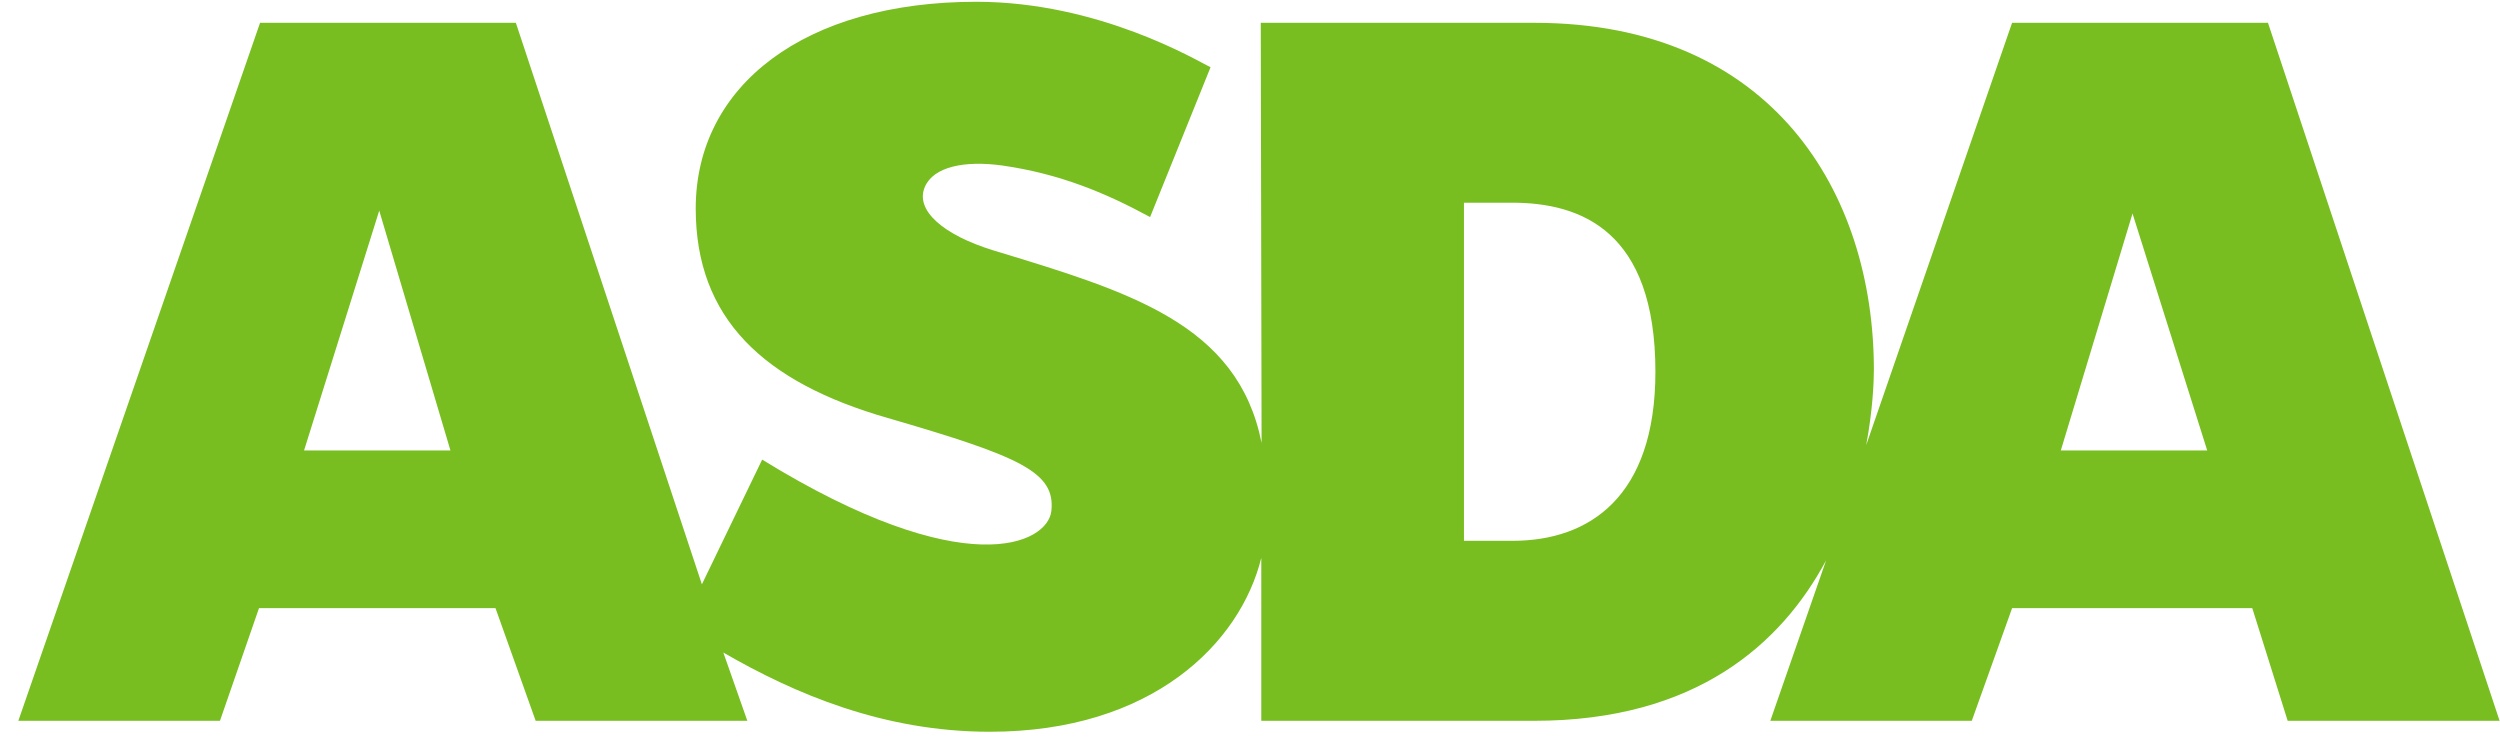
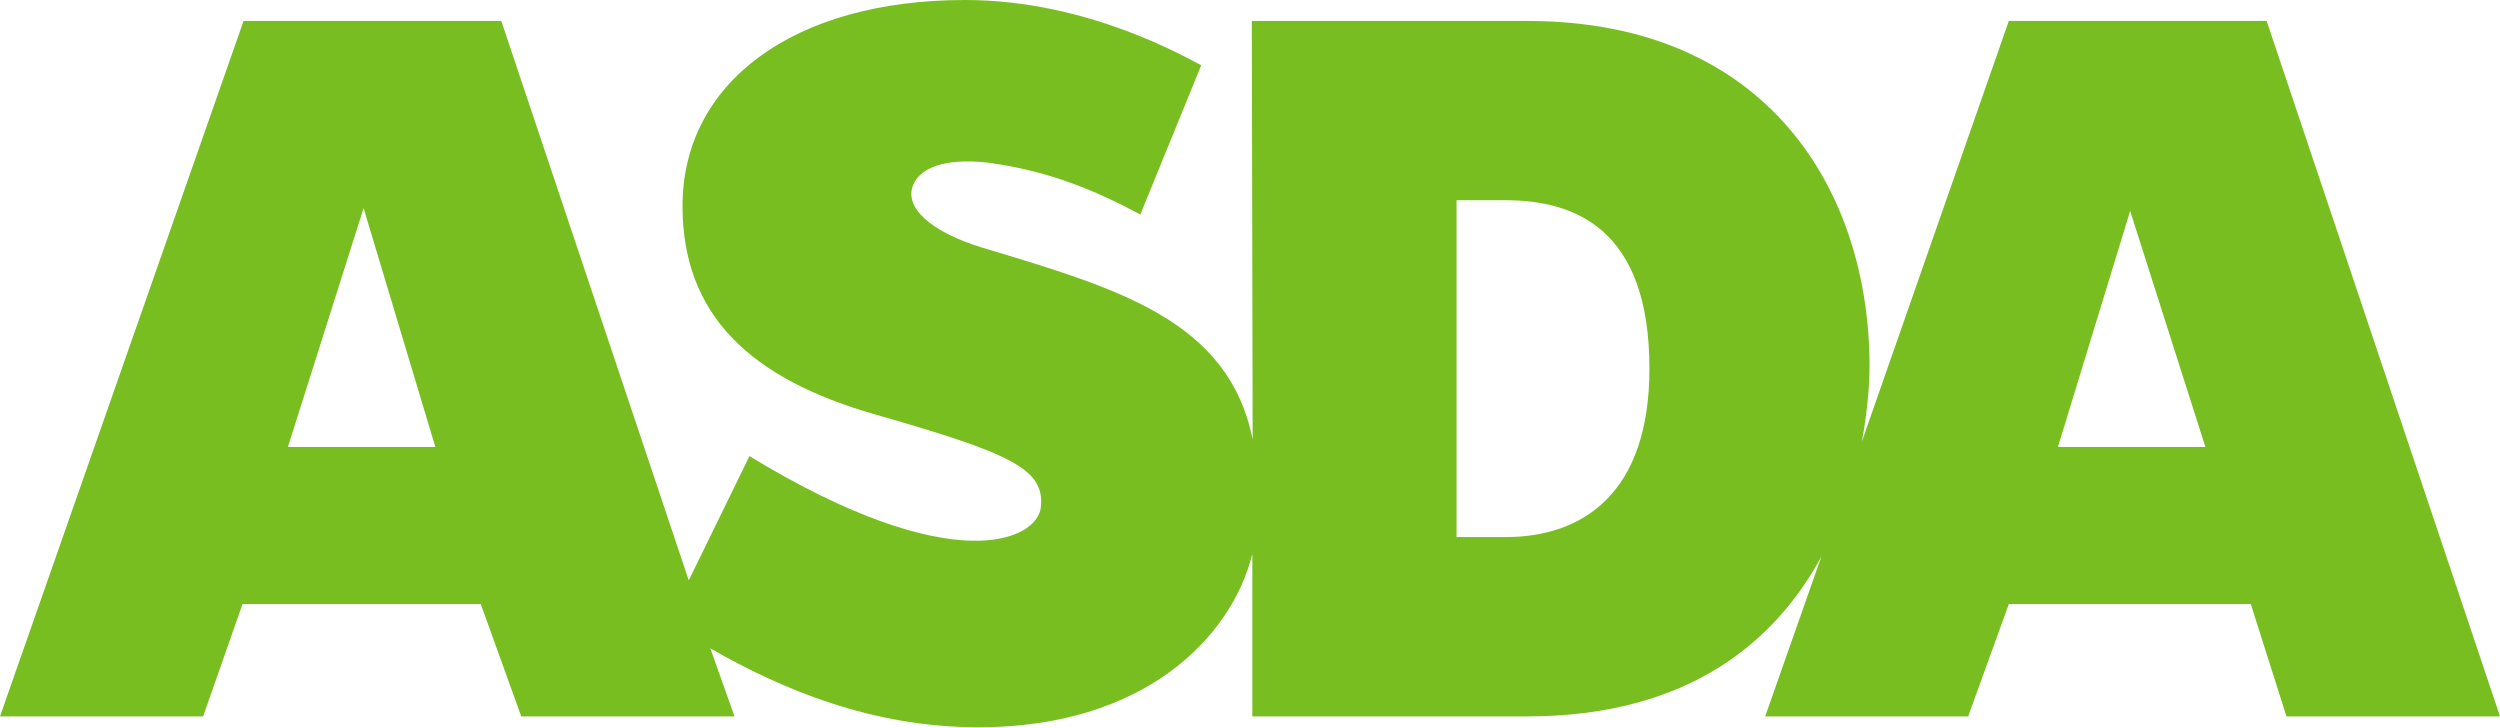
- <svg xmlns="http://www.w3.org/2000/svg" height="33" viewBox="0 0 111 33" width="111">
-   <path d="m100.698 1.012h-11.361l-6.478 18.752c.29-1.557.341-2.802.341-3.343 0-7.855-4.502-15.408-15.077-15.408h-12.145l.036 18.653c-1.05-5.299-5.892-6.72-11.913-8.55-2.25-.694-3.486-1.795-3.035-2.822.385-.895 1.765-1.176 3.439-.945 2.555.366 4.595 1.221 6.559 2.289l2.684-6.651c-.606-.298-4.954-2.908-10.404-2.908-7.6 0-12.454 3.708-12.454 9.179 0 4.877 3.003 7.711 8.525 9.301 5.938 1.723 7.444 2.415 7.266 4.124-.155 1.472-3.835 3.265-12.841-2.276l-2.676 5.537-8.26-24.931h-11.357l-10.733 30.992h8.952l1.734-5.004h10.5l1.784 5.004h9.398l-1.066-3.032c3.178 1.837 7.117 3.517 11.83 3.517 7.221 0 11.124-3.942 12.055-7.722v7.236h12.111c7.218 0 10.995-3.443 12.968-7.126l-2.478 7.126h8.945l1.791-5.004h10.663l1.572 5.004h9.409zm-87.198 18.988 3.338-10.648 3.162 10.648zm51.5 4.012v-15.012h2.135c3.043 0 6.365 1.232 6.365 7.506 0 5.557-2.934 7.506-6.339 7.506zm26.5-4.012 3.184-10.521 3.316 10.521z" fill="#78be20" fill-rule="evenodd" />
+ <svg xmlns="http://www.w3.org/2000/svg" height="32" viewBox="0 0 110 32" width="110">
+   <path d="m99.732.922h-11.344l-6.468 18.514c.289-1.538.34-2.767.34-3.301 0-7.756-4.495-15.213-15.054-15.213h-12.126l.036 18.416c-1.049-5.232-5.883-6.635-11.895-8.441-2.247-.685-3.481-1.772-3.03-2.786.385-.884 1.762-1.161 3.434-.933 2.551.362 4.588 1.206 6.549 2.26l2.68-6.567c-.605-.294-4.947-2.871-10.388-2.871-7.589 0-12.435 3.661-12.435 9.063 0 4.815 2.998 7.614 8.512 9.182 5.929 1.701 7.433 2.385 7.255 4.072-.154 1.453-3.83 3.224-12.822-2.247l-2.671 5.467-8.248-24.615h-11.34l-10.717 30.599h8.938l1.732-4.941h10.484l1.781 4.941h9.383l-1.064-2.993c3.173 1.814 7.106 3.472 11.812 3.472 7.211 0 11.107-3.892 12.036-7.624v7.145h12.092c7.207 0 10.978-3.399 12.948-7.035l-2.474 7.035h8.932l1.788-4.941h10.647l1.57 4.941h9.395zm-87.066 18.747 3.332-10.512 3.158 10.512zm51.422 3.961v-14.821h2.132c3.039 0 6.355 1.216 6.355 7.411 0 5.487-2.93 7.411-6.329 7.411zm26.46-3.961 3.179-10.388 3.311 10.388z" fill="#78be20" fill-rule="evenodd" />
</svg>
